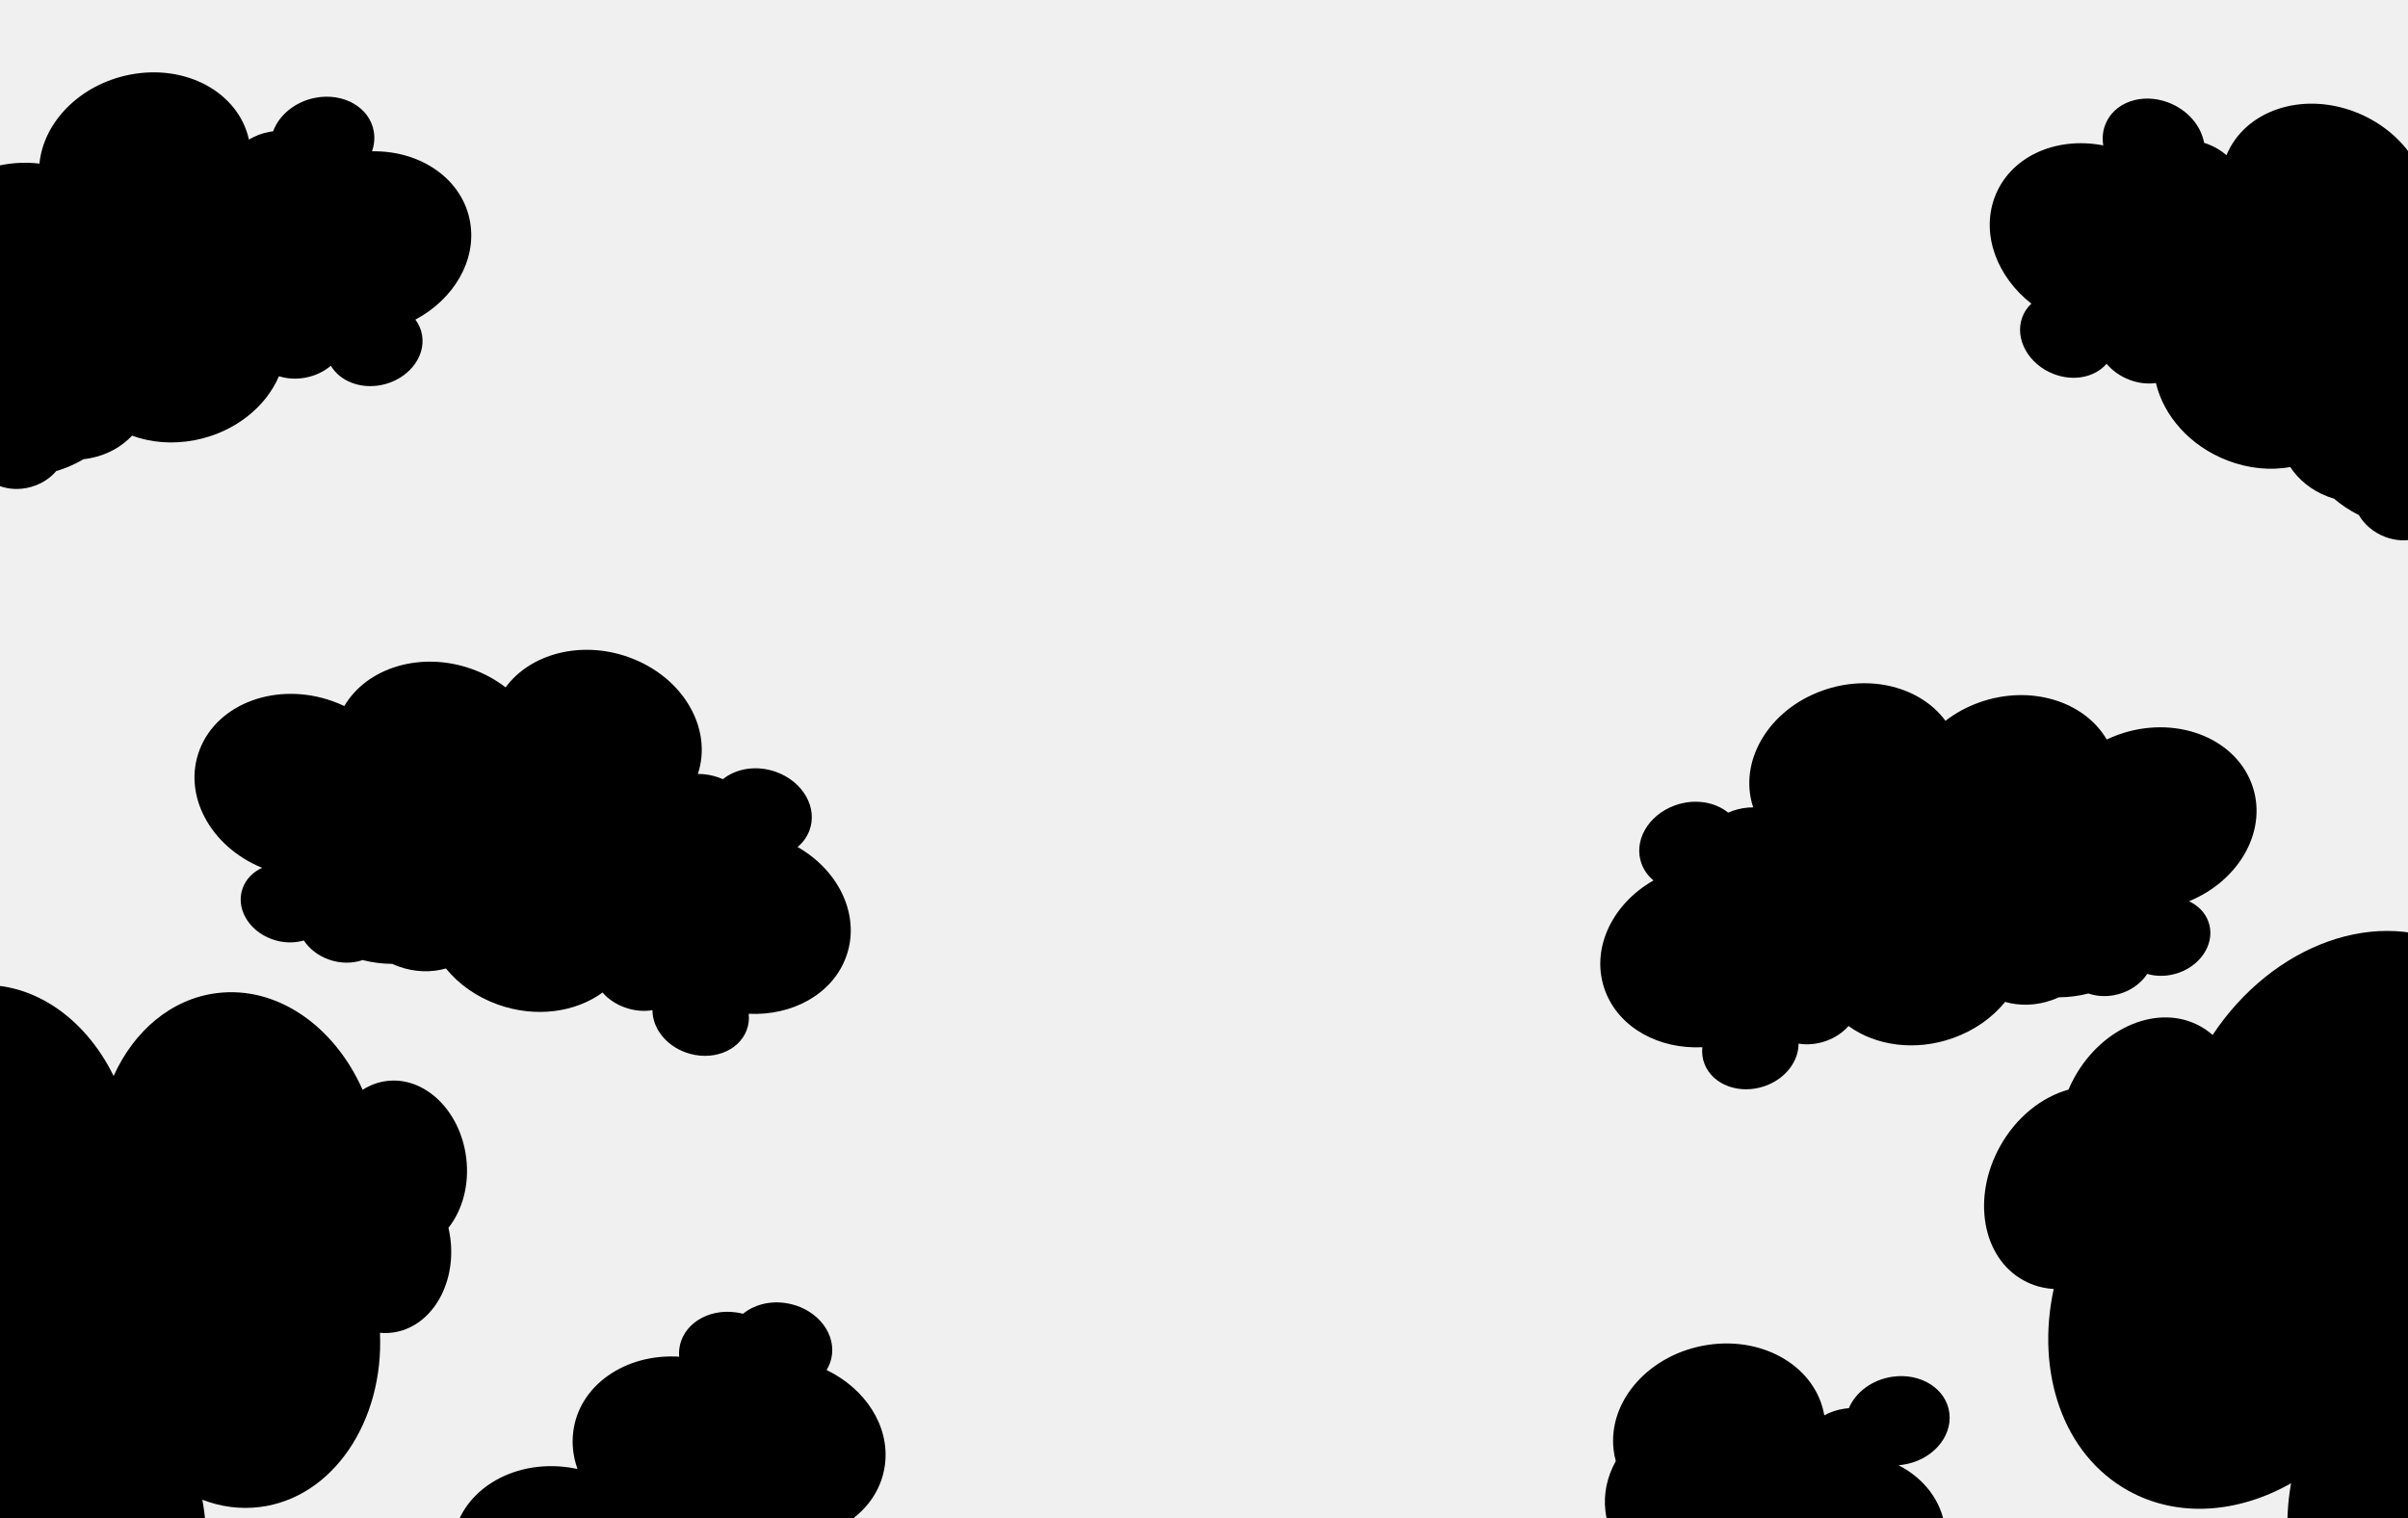
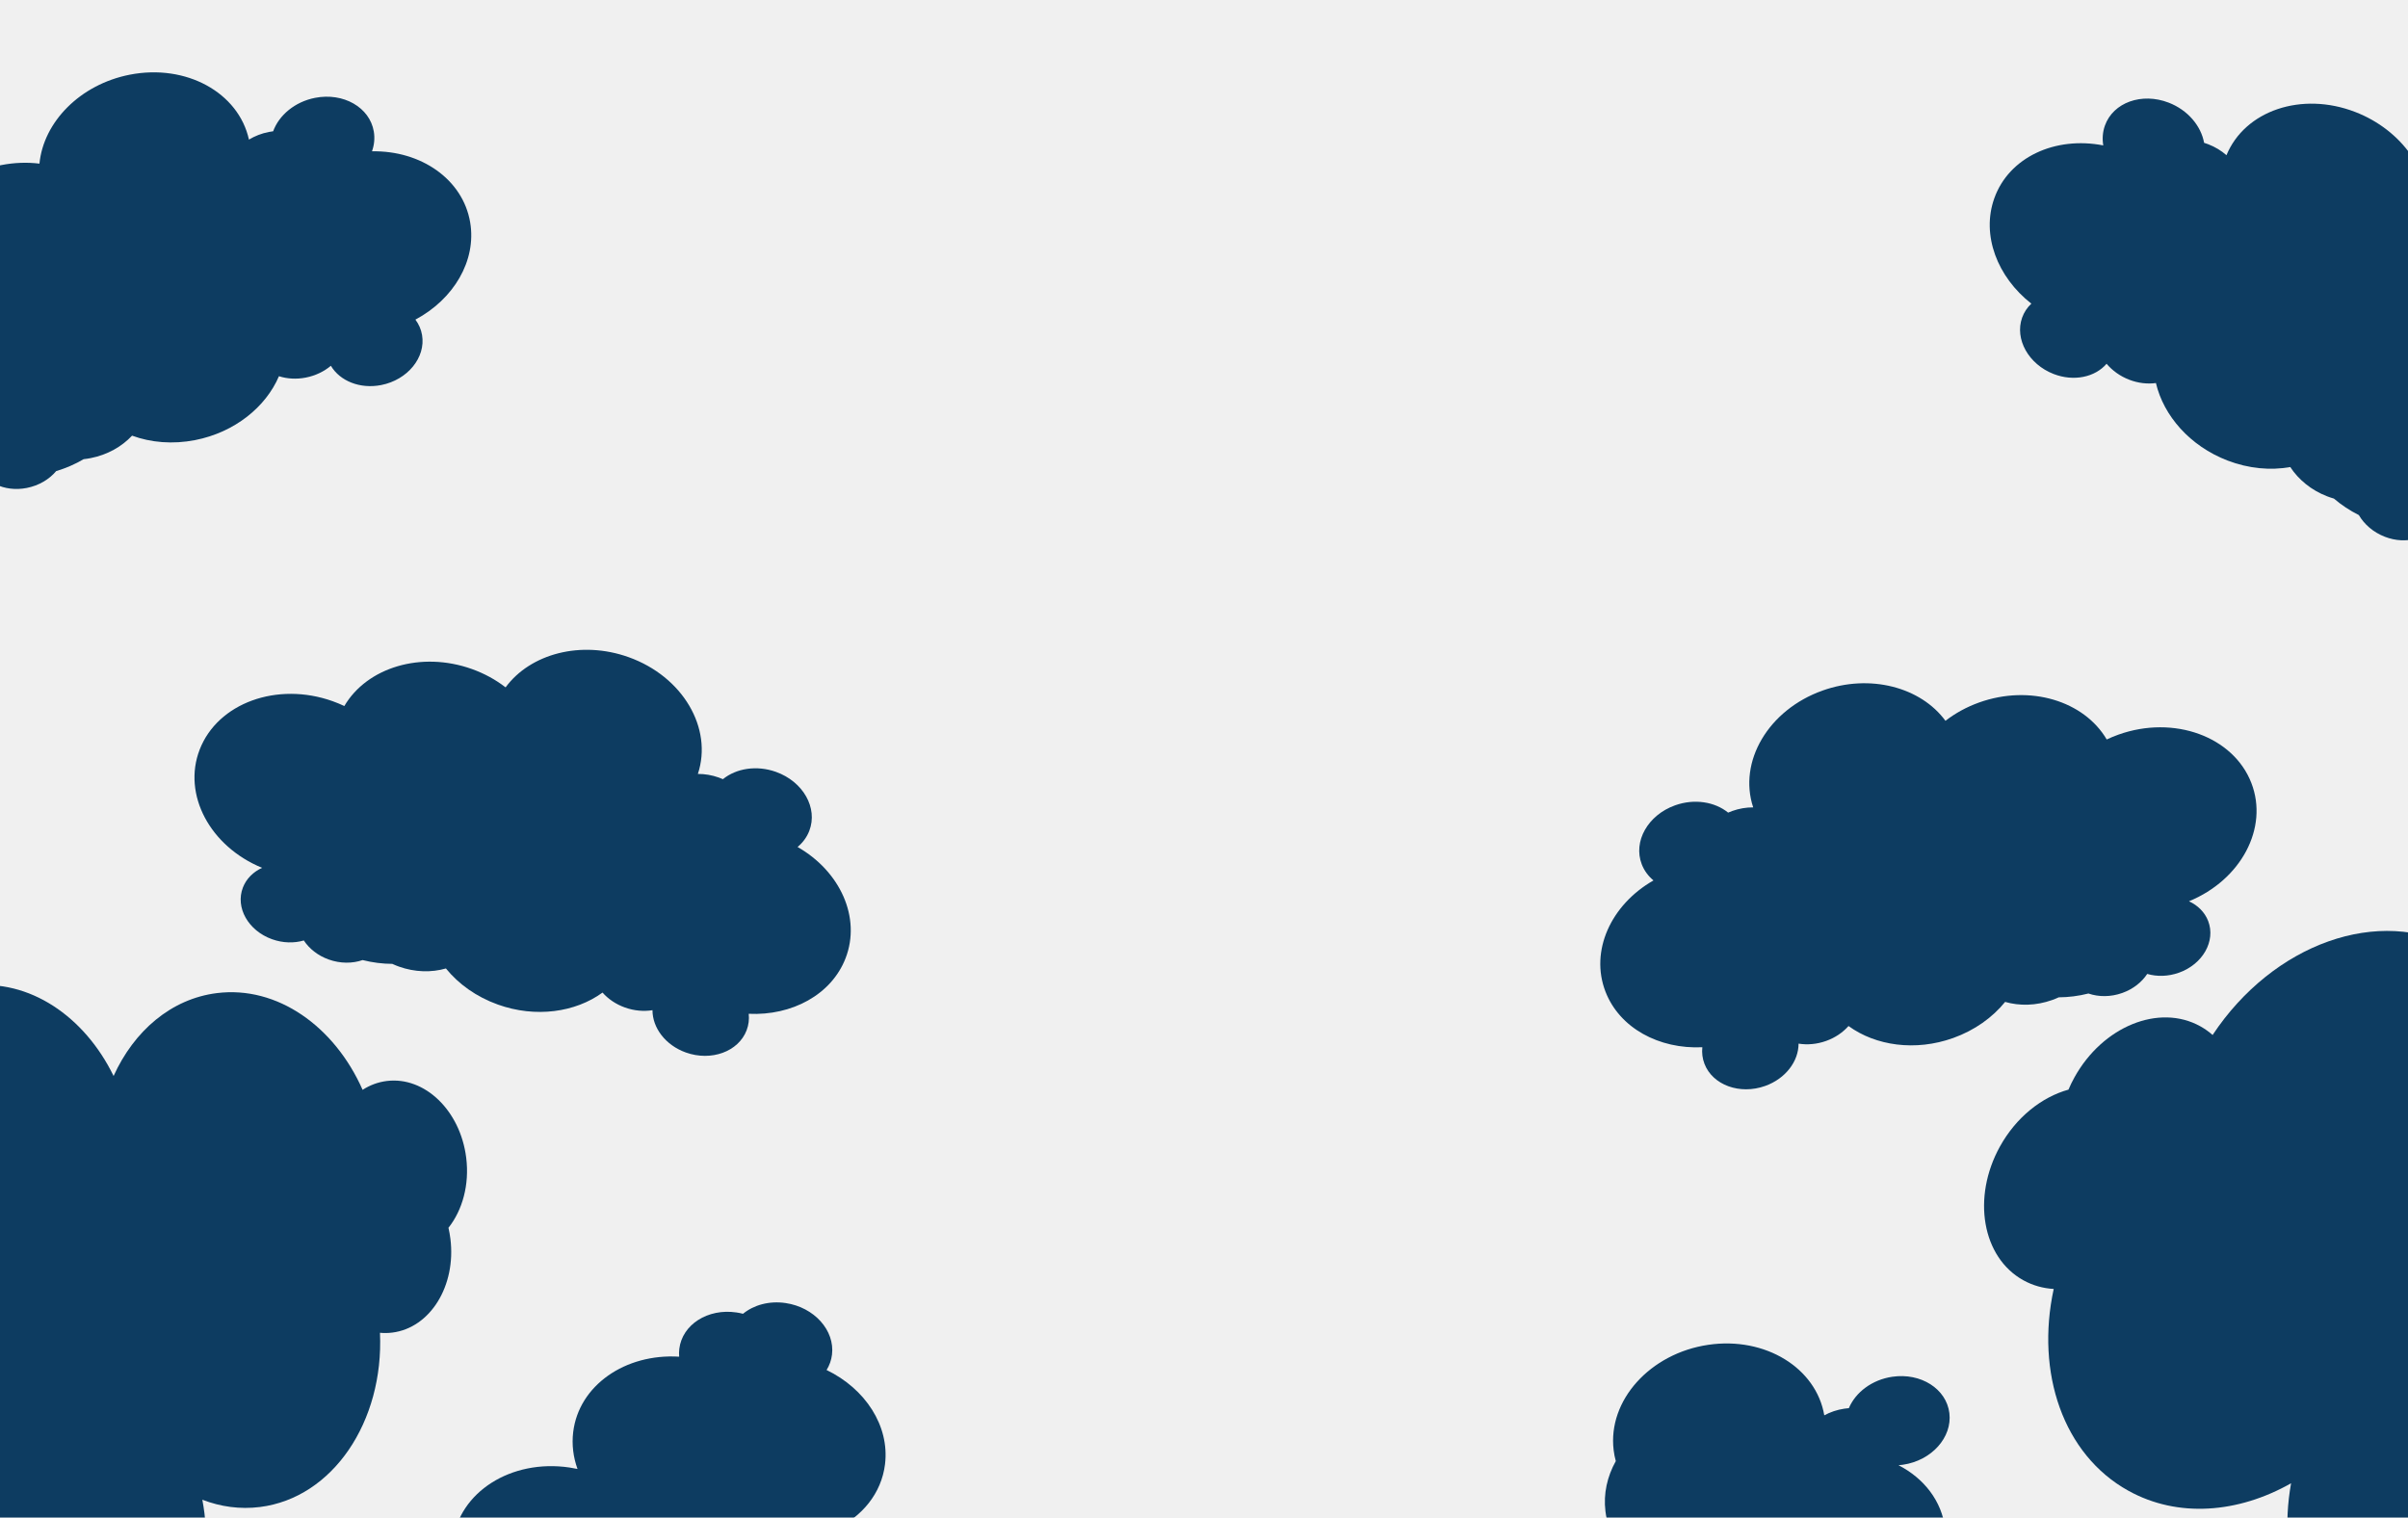
<svg xmlns="http://www.w3.org/2000/svg" width="1512" height="953" viewBox="0 0 1512 953" fill="none">
-   <g clip-path="url(#clip0_451_6672)">
-     <path fill-rule="evenodd" clip-rule="evenodd" d="M1270.46 803.882C1276.43 807.186 1282.9 808.964 1289.54 809.351C1278.15 861.873 1295.39 913.317 1336.43 936.051C1367.52 953.274 1405.33 950.179 1438.58 931.358C1429.54 981.914 1446.99 1030.56 1486.57 1052.49C1520.67 1071.38 1562.86 1065.83 1598.24 1041.89C1594.69 1051.6 1593.49 1061.52 1594.47 1070.69C1583.24 1076.15 1572.97 1085.72 1565.88 1098.51C1550.31 1126.62 1556.07 1159.59 1578.75 1172.15C1601.42 1184.72 1632.43 1172.11 1648 1144C1655.09 1131.22 1657.76 1117.43 1656.43 1105.01C1667.66 1099.55 1677.93 1089.98 1685.01 1077.19C1696.12 1057.16 1696.38 1034.65 1687.4 1018.82C1695.67 1011.43 1703.03 1002.3 1708.91 991.686C1719.39 972.773 1723.36 952.378 1721.44 933.993C1743.11 920.783 1762.61 900.814 1776.68 875.402C1801.39 830.813 1803.04 780.971 1784.88 744.481C1793.9 738.478 1801.97 729.868 1807.92 719.128C1813.98 708.184 1817 696.547 1817.21 685.536C1838.63 688.243 1862.62 674.872 1875.96 650.799C1892.5 620.931 1886.39 585.897 1862.29 572.549C1838.2 559.201 1805.25 572.594 1788.7 602.462C1787.86 603.979 1787.08 605.509 1786.36 607.049C1778.61 583.392 1763.65 563.637 1742.18 551.742C1689.38 522.494 1617.19 551.839 1580.94 617.286C1579.23 620.37 1577.63 623.478 1576.14 626.606C1567.97 613.91 1557.05 603.334 1543.56 595.861C1493.97 568.391 1427.28 592.607 1389.31 649.876C1386.96 647.797 1384.37 645.958 1381.55 644.395C1355.68 630.066 1320.31 644.443 1302.55 676.508C1301.15 679.039 1299.9 681.605 1298.8 684.191C1282.08 688.826 1266.02 701.422 1255.79 719.878C1238.03 751.943 1244.6 789.553 1270.46 803.882Z" fill="black" />
-     <path fill-rule="evenodd" clip-rule="evenodd" d="M242.831 678.764C237.331 679.453 232.231 681.385 227.684 684.314C209.988 644.365 174.01 618.842 136.164 623.58C107.491 627.169 84.14 647.327 71.329 675.62C53.031 638.088 18.262 614.501 -18.245 619.071C-49.694 623.008 -74.742 646.877 -86.501 679.551C-88.824 671.475 -92.789 664.385 -97.827 658.832C-93.07 649.863 -90.914 638.651 -92.39 626.863C-95.635 600.937 -115.22 582.043 -136.134 584.661C-157.048 587.279 -171.371 610.418 -168.125 636.344C-166.65 648.133 -161.795 658.468 -154.974 665.988C-159.73 674.957 -161.887 686.168 -160.411 697.956C-158.098 716.435 -147.483 731.342 -134.004 737.433C-135.885 746.253 -136.347 755.775 -135.121 765.564C-132.938 783.006 -125.772 798.304 -115.698 809.457C-123.601 828.52 -126.833 850.978 -123.899 874.415C-118.751 915.537 -95.946 949.062 -66.535 964.325C-69.58 972.589 -70.753 982.111 -69.513 992.016C-68.25 1002.11 -64.656 1011.2 -59.516 1018.53C-74.881 1027.02 -84.228 1047.3 -81.448 1069.5C-78 1097.04 -57.191 1117.12 -34.97 1114.34C-12.749 1111.56 2.469 1086.97 -0.979 1059.43C-1.155 1058.03 -1.374 1056.65 -1.637 1055.29C14.791 1067.11 34.082 1072.92 53.885 1070.44C102.574 1064.34 135.92 1010.47 128.364 950.111C128.008 947.268 127.567 944.46 127.046 941.693C138.5 946.113 150.739 947.825 163.18 946.268C208.91 940.543 241.105 892.674 238.59 836.868C241.133 837.105 243.716 837.071 246.317 836.745C270.172 833.759 286.509 807.366 282.807 777.794C282.515 775.459 282.106 773.175 281.59 770.948C290.349 759.891 294.858 743.922 292.727 726.901C289.025 697.33 266.686 675.778 242.831 678.764Z" fill="black" />
-     <path fill-rule="evenodd" clip-rule="evenodd" d="M522.417 850.589C521.989 854.105 520.806 857.354 519.02 860.24C543.234 871.934 558.658 895.207 555.712 919.405C553.479 937.735 541.202 952.509 524.007 960.459C546.752 972.517 561.002 994.998 558.16 1018.34C555.711 1038.45 541.177 1054.27 521.322 1061.51C526.22 1063.07 530.516 1065.67 533.878 1068.95C539.33 1065.98 546.139 1064.7 553.291 1065.76C569.02 1068.07 580.451 1080.78 578.823 1094.15C577.195 1107.52 563.124 1116.49 547.395 1114.18C540.243 1113.12 533.98 1109.92 529.429 1105.49C523.976 1108.45 517.167 1109.73 510.015 1108.68C498.804 1107.03 489.776 1100.1 486.105 1091.41C480.748 1092.53 474.969 1092.74 469.03 1091.87C458.447 1090.32 449.175 1085.59 442.425 1079.03C430.84 1083.92 417.204 1085.79 402.985 1083.7C378.036 1080.03 357.732 1065.12 348.523 1046.15C343.502 1048.02 337.72 1048.69 331.71 1047.81C325.587 1046.91 320.076 1044.52 315.637 1041.16C310.456 1050.93 298.131 1056.73 284.661 1054.75C267.949 1052.29 255.803 1038.78 257.533 1024.58C259.263 1010.37 274.214 1000.85 290.926 1003.3C291.775 1003.43 292.612 1003.58 293.436 1003.76C286.291 993.134 282.804 980.726 284.346 968.066C288.136 936.937 320.895 916.066 357.514 921.451C359.24 921.705 360.943 922.012 362.622 922.371C359.961 914.995 358.944 907.141 359.913 899.187C363.473 869.95 392.587 849.763 426.452 851.878C426.314 850.247 426.339 848.593 426.542 846.93C428.399 831.679 444.448 821.454 462.389 824.092C463.805 824.3 465.19 824.582 466.54 824.933C473.268 819.422 482.968 816.679 493.294 818.198C511.235 820.836 524.274 835.338 522.417 850.589Z" fill="black" />
-     <path fill-rule="evenodd" clip-rule="evenodd" d="M1014.57 917.433C1013.96 915.195 1013.5 912.891 1013.22 910.527C1009.43 879.398 1036.04 849.798 1072.66 844.413C1108.35 839.165 1140.38 858.859 1145.48 888.684C1149.27 886.634 1153.55 885.178 1158.15 884.501C1159.07 884.365 1159.99 884.264 1160.91 884.195C1165.09 874.276 1175.39 866.361 1188.19 864.479C1206.13 861.841 1222.18 872.066 1224.03 887.317C1225.89 902.569 1212.85 917.071 1194.91 919.709C1193.99 919.845 1193.07 919.946 1192.16 920.015L1192.14 920.051C1208.05 928.236 1219.27 942.461 1221.39 959.908C1222.94 972.568 1219.45 984.975 1212.3 995.604C1213.13 995.423 1213.97 995.27 1214.81 995.145C1231.53 992.688 1246.48 1002.21 1248.21 1016.42C1249.94 1030.63 1237.79 1044.13 1221.08 1046.59C1207.61 1048.57 1195.28 1042.77 1190.1 1033.01C1185.66 1036.36 1180.15 1038.75 1174.03 1039.65C1168.02 1040.53 1162.24 1039.87 1157.22 1037.99C1148.01 1056.97 1127.7 1071.87 1102.75 1075.54C1088.54 1077.63 1074.9 1075.77 1063.32 1070.88C1056.57 1077.43 1047.29 1082.16 1036.71 1083.71C1035.21 1083.93 1033.72 1084.09 1032.24 1084.17C1026.82 1087.02 1020.93 1089.28 1014.67 1090.83C1010.06 1095.78 1003.41 1099.39 995.724 1100.52C988.573 1101.57 981.764 1100.29 976.312 1097.33C971.761 1101.76 965.498 1104.97 958.346 1106.02C942.617 1108.33 928.546 1099.37 926.918 1086C926.194 1080.05 928.054 1074.23 931.727 1069.4C896.613 1072.92 865.892 1052.41 862.228 1022.33C858.438 991.2 885.051 961.6 921.67 956.215C948.77 952.23 973.756 962.625 986.451 980.915C988.728 980.371 991.052 979.922 993.418 979.574C1005.3 977.827 1016.77 978.844 1026.99 982.079C1016.66 973.762 1009.69 962.286 1008.07 948.919C1006.72 937.896 1009.19 927.065 1014.57 917.433Z" fill="black" />
+   <g clip-path="url(#clip0_752_8748)">
+     <mask id="mask0_752_8748" style="mask-type:luminance" maskUnits="userSpaceOnUse" x="-429" y="350" width="2370" height="845">
+       <path d="M1940.5 350H-428.5V1195H1940.5V350Z" fill="white" />
+     </mask>
+     <g mask="url(#mask0_752_8748)">
+       <path fill-rule="evenodd" clip-rule="evenodd" d="M1270.46 803.882C1276.43 807.186 1282.9 808.964 1289.54 809.351C1278.15 861.873 1295.39 913.317 1336.43 936.051C1367.52 953.274 1405.33 950.179 1438.58 931.358C1429.54 981.914 1446.99 1030.56 1486.57 1052.49C1520.67 1071.38 1562.86 1065.83 1598.24 1041.89C1594.69 1051.6 1593.49 1061.52 1594.47 1070.69C1583.24 1076.15 1572.97 1085.72 1565.88 1098.51C1550.31 1126.62 1556.07 1159.59 1578.75 1172.15C1601.42 1184.72 1632.43 1172.11 1648 1144C1655.09 1131.22 1657.76 1117.43 1656.43 1105.01C1667.66 1099.55 1677.93 1089.98 1685.01 1077.19C1696.12 1057.16 1696.38 1034.65 1687.4 1018.82C1695.67 1011.43 1703.03 1002.3 1708.91 991.686C1719.39 972.773 1723.36 952.378 1721.44 933.993C1743.11 920.783 1762.61 900.814 1776.68 875.402C1801.39 830.813 1803.04 780.971 1784.88 744.481C1793.9 738.478 1801.97 729.868 1807.92 719.128C1813.98 708.184 1817 696.547 1817.21 685.536C1838.63 688.243 1862.62 674.872 1875.96 650.799C1892.5 620.931 1886.39 585.897 1862.29 572.549C1838.2 559.201 1805.25 572.594 1788.7 602.462C1787.86 603.979 1787.08 605.509 1786.36 607.049C1778.61 583.392 1763.65 563.637 1742.18 551.742C1689.38 522.494 1617.19 551.839 1580.94 617.286C1579.23 620.37 1577.63 623.478 1576.14 626.606C1567.97 613.91 1557.05 603.334 1543.56 595.861C1493.97 568.391 1427.28 592.607 1389.31 649.876C1386.96 647.797 1384.37 645.958 1381.55 644.395C1355.68 630.066 1320.31 644.443 1302.55 676.508C1301.15 679.039 1299.9 681.605 1298.8 684.191C1282.08 688.826 1266.02 701.422 1255.79 719.878C1238.03 751.943 1244.6 789.553 1270.46 803.882Z" fill="#0D3C61" />
+       <path fill-rule="evenodd" clip-rule="evenodd" d="M242.831 678.764C237.331 679.453 232.231 681.385 227.684 684.314C209.988 644.365 174.01 618.842 136.164 623.58C107.491 627.169 84.14 647.327 71.328 675.62C53.031 638.088 18.262 614.501 -18.245 619.071C-49.694 623.008 -74.742 646.877 -86.501 679.551C-88.824 671.475 -92.789 664.385 -97.827 658.832C-93.071 649.863 -90.914 638.651 -92.39 626.863C-95.635 600.937 -115.22 582.043 -136.134 584.661C-157.048 587.279 -171.371 610.418 -168.125 636.344C-166.65 648.133 -161.795 658.468 -154.974 665.988C-159.73 674.957 -161.887 686.168 -160.411 697.956C-158.098 716.435 -147.483 731.342 -134.004 737.433C-135.885 746.253 -136.347 755.775 -135.121 765.564C-132.938 783.006 -125.772 798.304 -115.698 809.457C-123.601 828.52 -126.833 850.978 -123.899 874.415C-118.751 915.537 -95.946 949.062 -66.535 964.325C-69.58 972.589 -70.754 982.111 -69.513 992.016C-68.25 1002.11 -64.656 1011.2 -59.516 1018.53C-74.881 1027.02 -84.228 1047.3 -81.448 1069.5C-78 1097.04 -57.191 1117.12 -34.97 1114.34C-12.749 1111.56 2.469 1086.97 -0.98 1059.43C-1.155 1058.03 -1.375 1056.65 -1.637 1055.29C14.791 1067.11 34.082 1072.92 53.884 1070.44C102.574 1064.34 135.92 1010.47 128.364 950.111C128.008 947.268 127.567 944.46 127.046 941.693C138.5 946.113 150.739 947.825 163.18 946.268C208.91 940.543 241.105 892.674 238.59 836.868C241.133 837.105 243.716 837.071 246.317 836.745C270.172 833.759 286.509 807.366 282.807 777.794C282.515 775.459 282.106 773.175 281.59 770.948C290.349 759.891 294.858 743.922 292.727 726.901C289.025 697.33 266.686 675.778 242.831 678.764Z" fill="#0D3C61" />
+       <path fill-rule="evenodd" clip-rule="evenodd" d="M522.417 850.589C521.989 854.105 520.806 857.354 519.02 860.24C543.234 871.934 558.658 895.207 555.712 919.405C553.479 937.735 541.202 952.509 524.007 960.459C546.752 972.517 561.002 994.998 558.16 1018.34C555.711 1038.45 541.177 1054.27 521.322 1061.51C526.22 1063.07 530.516 1065.67 533.878 1068.95C539.33 1065.98 546.139 1064.7 553.291 1065.76C569.02 1068.07 580.451 1080.78 578.823 1094.15C577.195 1107.52 563.124 1116.49 547.395 1114.18C540.243 1113.12 533.98 1109.92 529.429 1105.49C523.976 1108.45 517.167 1109.73 510.015 1108.68C498.804 1107.03 489.776 1100.1 486.105 1091.41C480.748 1092.53 474.969 1092.74 469.03 1091.87C458.447 1090.32 449.175 1085.59 442.425 1079.03C430.84 1083.92 417.204 1085.79 402.985 1083.7C378.036 1080.03 357.732 1065.12 348.523 1046.15C343.502 1048.02 337.72 1048.69 331.71 1047.81C325.587 1046.91 320.076 1044.52 315.637 1041.16C310.456 1050.93 298.131 1056.73 284.661 1054.75C267.949 1052.29 255.803 1038.78 257.533 1024.58C259.263 1010.37 274.214 1000.85 290.926 1003.3C291.775 1003.43 292.612 1003.58 293.436 1003.76C286.291 993.134 282.804 980.726 284.346 968.066C288.136 936.937 320.895 916.066 357.514 921.451C359.24 921.705 360.943 922.012 362.622 922.371C359.961 914.995 358.944 907.141 359.913 899.187C363.473 869.95 392.587 849.763 426.452 851.878C426.314 850.247 426.339 848.593 426.542 846.93C428.399 831.679 444.448 821.454 462.389 824.092C463.805 824.3 465.19 824.582 466.54 824.933C473.268 819.422 482.968 816.679 493.294 818.198C511.235 820.836 524.274 835.338 522.417 850.589Z" fill="#0D3C61" />
+       <path fill-rule="evenodd" clip-rule="evenodd" d="M1014.57 917.434C1013.96 915.196 1013.5 912.892 1013.22 910.528C1009.43 879.399 1036.04 849.799 1072.66 844.414C1108.35 839.166 1140.38 858.86 1145.48 888.685C1149.27 886.635 1153.55 885.179 1158.15 884.502C1159.07 884.366 1159.99 884.265 1160.91 884.196C1165.09 874.277 1175.39 866.362 1188.19 864.48C1206.13 861.842 1222.18 872.067 1224.03 887.318C1225.89 902.57 1212.85 917.072 1194.91 919.71C1193.99 919.846 1193.07 919.947 1192.16 920.016L1192.14 920.052C1208.05 928.237 1219.27 942.462 1221.39 959.909C1222.94 972.569 1219.45 984.976 1212.3 995.605C1213.13 995.424 1213.97 995.271 1214.81 995.146C1231.53 992.689 1246.48 1002.21 1248.21 1016.42C1249.94 1030.63 1237.79 1044.13 1221.08 1046.59C1207.61 1048.57 1195.28 1042.77 1190.1 1033.01C1185.66 1036.36 1180.15 1038.75 1174.03 1039.65C1168.02 1040.53 1162.24 1039.87 1157.22 1037.99C1148.01 1056.97 1127.7 1071.87 1102.75 1075.54C1088.54 1077.63 1074.9 1075.77 1063.32 1070.88C1056.57 1077.43 1047.29 1082.16 1036.71 1083.71C1035.21 1083.93 1033.72 1084.09 1032.24 1084.17C1026.82 1087.02 1020.93 1089.28 1014.67 1090.83C1010.06 1095.78 1003.41 1099.39 995.725 1100.52C988.574 1101.57 981.765 1100.29 976.313 1097.33C971.762 1101.76 965.499 1104.97 958.347 1106.02C942.618 1108.33 928.547 1099.37 926.919 1086C926.195 1080.05 928.055 1074.23 931.728 1069.4C896.614 1072.92 865.893 1052.41 862.229 1022.33C858.439 991.201 885.052 961.601 921.671 956.216C948.771 952.231 973.757 962.626 986.452 980.916C988.729 980.372 991.053 979.923 993.419 979.575C1005.3 977.828 1016.77 978.845 1026.99 982.08C1016.66 973.763 1009.69 962.287 1008.07 948.92C1006.72 937.897 1009.19 927.066 1014.57 917.434Z" fill="#0D3C61" />
+     </g>
+     <path fill-rule="evenodd" clip-rule="evenodd" d="M216.208 443.324C230.429 419.089 264.437 408.686 296.305 420.089C304.23 422.924 311.341 426.864 317.464 431.604C333.007 410.457 364.82 401.935 394.746 412.643C428.714 424.797 447.714 457.238 438.196 485.961C442.503 485.934 446.964 486.66 451.343 488.227C452.221 488.542 453.08 488.884 453.917 489.252C462.273 482.466 475.087 480.325 487.264 484.682C504.338 490.791 513.693 507.363 508.16 521.696C506.609 525.712 504.054 529.127 500.803 531.827C527.519 547.085 540.814 576.102 530.956 601.637C522.108 624.554 497.238 637.868 470.126 636.568C470.506 640.05 470.093 643.592 468.778 646.999C463.624 660.35 446.552 666.56 430.648 660.869C417.829 656.282 409.681 645.364 409.7 634.31C404.203 635.187 398.219 634.699 392.392 632.614C386.672 630.568 381.883 627.261 378.334 623.244C361.283 635.659 336.353 639.267 312.61 630.772C299.079 625.93 287.923 617.869 279.999 608.106C270.96 610.715 260.554 610.527 250.483 606.923C249.054 606.412 247.667 605.844 246.323 605.224C240.202 605.194 233.937 604.417 227.689 602.836C221.289 605.041 213.717 605.097 206.407 602.481C199.601 600.046 194.194 595.715 190.777 590.534C184.674 592.308 177.641 592.189 170.835 589.753C155.866 584.397 147.664 569.869 152.516 557.303C154.674 551.713 159.052 547.453 164.566 544.917C131.922 531.51 114.452 498.968 125.368 470.694C136.662 441.439 174.069 427.832 208.918 440.302C211.432 441.202 213.864 442.212 216.208 443.324Z" fill="#0D3C61" />
+     <path fill-rule="evenodd" clip-rule="evenodd" d="M-56.215 164.641C-56.401 136.542 -32.511 110.198 0.704 103.683C8.963 102.063 17.088 101.809 24.775 102.746C27.303 76.624 50.272 53.021 81.462 46.903C116.864 39.959 149.791 58.104 156.316 87.651C160.001 85.423 164.206 83.764 168.769 82.869C169.685 82.689 170.598 82.544 171.506 82.432C175.211 72.325 185.124 63.927 197.815 61.438C215.61 57.947 232.128 67.396 234.711 82.541C235.434 86.785 234.987 91.026 233.576 95.01C264.337 94.444 290.61 112.567 295.21 139.55C299.339 163.765 284.788 187.933 260.831 200.693C262.939 203.489 264.398 206.743 265.011 210.343C267.417 224.451 255.929 238.524 239.353 241.775C225.993 244.395 213.405 239.187 207.764 229.68C203.49 233.247 198.1 235.891 192.026 237.082C186.066 238.251 180.259 237.862 175.154 236.228C166.86 255.62 147.29 271.48 122.544 276.334C108.441 279.1 94.732 277.885 82.927 273.553C76.497 280.42 67.461 285.585 56.965 287.644C55.475 287.936 53.993 288.158 52.522 288.314C47.248 291.42 41.468 293.96 35.291 295.8C30.921 300.97 24.445 304.893 16.826 306.387C9.733 307.779 2.871 306.825 -2.717 304.123C-7.051 308.771 -13.154 312.268 -20.248 313.659C-35.849 316.719 -50.331 308.436 -52.595 295.158C-53.602 289.251 -52.021 283.35 -48.582 278.35C-83.488 283.54 -115.152 264.525 -120.246 234.648C-125.516 203.735 -100.345 172.9 -64.024 165.776C-61.404 165.262 -58.798 164.885 -56.215 164.641Z" fill="#0D3C61" />
+     <path fill-rule="evenodd" clip-rule="evenodd" d="M1322.82 464.324C1308.6 440.089 1274.6 429.686 1242.73 441.089C1234.8 443.924 1227.69 447.864 1221.57 452.604C1206.02 431.457 1174.21 422.935 1144.29 433.643C1110.32 445.797 1091.32 478.238 1100.84 506.961C1096.53 506.934 1092.07 507.66 1087.69 509.227C1086.81 509.542 1085.95 509.884 1085.11 510.252C1076.76 503.466 1063.94 501.325 1051.77 505.682C1034.69 511.791 1025.34 528.363 1030.87 542.696C1032.42 546.712 1034.98 550.127 1038.23 552.827C1011.51 568.085 998.217 597.102 1008.08 622.637C1016.92 645.554 1041.79 658.868 1068.91 657.568C1068.53 661.05 1068.94 664.592 1070.25 667.999C1075.41 681.35 1092.48 687.56 1108.38 681.869C1121.2 677.282 1129.35 666.364 1129.33 655.31C1134.83 656.187 1140.81 655.699 1146.64 653.614C1152.36 651.568 1157.15 648.261 1160.7 644.244C1177.75 656.659 1202.68 660.267 1226.42 651.772C1239.95 646.93 1251.11 638.869 1259.03 629.106C1268.07 631.715 1278.48 631.527 1288.55 627.923C1289.98 627.412 1291.37 626.844 1292.71 626.224C1298.83 626.194 1305.1 625.417 1311.34 623.836C1317.74 626.041 1325.31 626.097 1332.63 623.481C1339.43 621.046 1344.84 616.715 1348.26 611.534C1354.36 613.308 1361.39 613.189 1368.2 610.753C1383.17 605.397 1391.37 590.869 1386.52 578.303C1384.36 572.713 1379.98 568.453 1374.47 565.917C1407.11 552.51 1424.58 519.968 1413.66 491.694C1402.37 462.439 1364.96 448.832 1330.11 461.302C1327.6 462.202 1325.17 463.212 1322.82 464.324Z" fill="#0D3C61" />
+     <path fill-rule="evenodd" clip-rule="evenodd" d="M1594 210.107C1599.05 182.466 1580.09 152.381 1548.5 140.208C1540.65 137.181 1532.69 135.522 1524.96 135.114C1527 108.948 1508.47 81.721 1478.81 70.29C1445.15 57.316 1409.57 69.479 1398.02 97.449C1394.78 94.616 1390.93 92.253 1386.59 90.581C1385.72 90.245 1384.84 89.944 1383.97 89.676C1382.07 79.08 1373.76 69.091 1361.7 64.44C1344.78 57.918 1326.87 64.361 1321.7 78.829C1320.25 82.884 1319.96 87.138 1320.66 91.306C1290.46 85.418 1261.44 98.713 1252.24 124.49C1243.97 147.624 1254.12 173.947 1275.5 190.666C1272.94 193.055 1270.94 196.007 1269.71 199.446C1264.9 212.924 1273.77 228.774 1289.53 234.849C1302.24 239.745 1315.54 236.797 1322.74 228.412C1326.33 232.665 1331.18 236.204 1336.96 238.43C1342.62 240.614 1348.41 241.237 1353.72 240.513C1358.53 261.049 1375.05 280.06 1398.58 289.129C1411.99 294.298 1425.71 295.477 1438.08 293.257C1443.23 301.135 1451.23 307.787 1461.21 311.634C1462.63 312.18 1464.05 312.656 1465.47 313.064C1470.13 317.037 1475.38 320.54 1481.14 323.423C1484.55 329.272 1490.25 334.258 1497.49 337.05C1504.24 339.65 1511.16 339.9 1517.13 338.207C1520.6 343.536 1526 348.038 1532.75 350.638C1547.58 356.355 1563.28 350.707 1567.81 338.022C1569.83 332.379 1569.29 326.294 1566.77 320.773C1600.25 331.934 1634.73 318.695 1644.93 290.153C1655.47 260.621 1636.03 225.89 1601.49 212.579C1599 211.618 1596.5 210.796 1594 210.107Z" fill="#0D3C61" />
  </g>
-   <path fill-rule="evenodd" clip-rule="evenodd" d="M216.208 443.324C230.429 419.089 264.437 408.686 296.305 420.089C304.23 422.924 311.341 426.864 317.464 431.604C333.007 410.457 364.82 401.935 394.746 412.643C428.714 424.797 447.714 457.238 438.196 485.961C442.503 485.934 446.964 486.66 451.343 488.227C452.221 488.542 453.08 488.884 453.917 489.252C462.273 482.466 475.087 480.325 487.264 484.682C504.338 490.791 513.693 507.363 508.16 521.696C506.609 525.712 504.054 529.127 500.803 531.827C527.519 547.085 540.814 576.102 530.956 601.637C522.108 624.554 497.238 637.868 470.126 636.568C470.506 640.05 470.093 643.592 468.778 646.999C463.624 660.35 446.552 666.56 430.648 660.869C417.829 656.282 409.681 645.364 409.7 634.31C404.203 635.187 398.219 634.699 392.392 632.614C386.672 630.568 381.883 627.261 378.334 623.244C361.283 635.659 336.353 639.267 312.61 630.772C299.079 625.93 287.923 617.869 279.999 608.106C270.96 610.715 260.554 610.527 250.483 606.923C249.054 606.412 247.667 605.844 246.323 605.224C240.202 605.194 233.937 604.417 227.689 602.836C221.289 605.041 213.717 605.097 206.407 602.481C199.601 600.046 194.194 595.715 190.777 590.534C184.674 592.308 177.641 592.189 170.835 589.753C155.866 584.397 147.664 569.869 152.516 557.303C154.674 551.713 159.052 547.453 164.566 544.917C131.922 531.51 114.452 498.968 125.368 470.694C136.662 441.439 174.069 427.832 208.918 440.302C211.432 441.202 213.864 442.212 216.208 443.324Z" fill="black" />
-   <path fill-rule="evenodd" clip-rule="evenodd" d="M-56.216 164.641C-56.402 136.542 -32.512 110.198 0.703 103.683C8.962 102.063 17.087 101.809 24.774 102.746C27.302 76.624 50.271 53.02 81.461 46.902C116.863 39.958 149.79 58.103 156.315 87.651C160 85.423 164.205 83.763 168.768 82.868C169.684 82.689 170.597 82.543 171.505 82.431C175.21 72.325 185.123 63.927 197.814 61.437C215.609 57.947 232.127 67.395 234.71 82.54C235.433 86.785 234.986 91.026 233.575 95.009C264.336 94.443 290.609 112.567 295.209 139.55C299.338 163.765 284.787 187.933 260.83 200.693C262.938 203.489 264.397 206.743 265.01 210.343C267.416 224.451 255.928 238.524 239.352 241.775C225.992 244.395 213.404 239.187 207.763 229.68C203.489 233.247 198.099 235.891 192.025 237.082C186.065 238.251 180.258 237.862 175.153 236.228C166.859 255.62 147.289 271.48 122.543 276.334C108.44 279.1 94.731 277.885 82.926 273.553C76.496 280.42 67.46 285.585 56.964 287.644C55.474 287.936 53.992 288.158 52.521 288.314C47.246 291.42 41.467 293.96 35.29 295.8C30.92 300.97 24.444 304.893 16.825 306.387C9.732 307.779 2.87 306.825 -2.718 304.123C-7.052 308.771 -13.155 312.268 -20.249 313.659C-35.85 316.719 -50.332 308.436 -52.596 295.158C-53.603 289.251 -52.022 283.35 -48.583 278.35C-83.489 283.54 -115.153 264.525 -120.247 234.648C-125.517 203.735 -100.346 172.9 -64.025 165.776C-61.405 165.262 -58.799 164.885 -56.216 164.641Z" fill="black" />
-   <path fill-rule="evenodd" clip-rule="evenodd" d="M1322.82 464.324C1308.6 440.089 1274.6 429.686 1242.73 441.089C1234.8 443.924 1227.69 447.864 1221.57 452.604C1206.02 431.457 1174.21 422.935 1144.29 433.643C1110.32 445.797 1091.32 478.238 1100.84 506.961C1096.53 506.934 1092.07 507.66 1087.69 509.227C1086.81 509.542 1085.95 509.884 1085.11 510.252C1076.76 503.466 1063.94 501.325 1051.77 505.682C1034.69 511.791 1025.34 528.363 1030.87 542.696C1032.42 546.712 1034.98 550.127 1038.23 552.827C1011.51 568.085 998.218 597.102 1008.08 622.637C1016.92 645.554 1041.79 658.868 1068.91 657.568C1068.53 661.05 1068.94 664.592 1070.25 667.999C1075.41 681.35 1092.48 687.56 1108.38 681.869C1121.2 677.282 1129.35 666.364 1129.33 655.31C1134.83 656.187 1140.81 655.699 1146.64 653.614C1152.36 651.568 1157.15 648.261 1160.7 644.244C1177.75 656.659 1202.68 660.267 1226.42 651.772C1239.95 646.93 1251.11 638.869 1259.03 629.106C1268.07 631.715 1278.48 631.527 1288.55 627.923C1289.98 627.412 1291.37 626.844 1292.71 626.224C1298.83 626.194 1305.1 625.417 1311.34 623.836C1317.74 626.041 1325.31 626.097 1332.63 623.481C1339.43 621.046 1344.84 616.715 1348.26 611.534C1354.36 613.308 1361.39 613.189 1368.2 610.753C1383.17 605.397 1391.37 590.869 1386.52 578.303C1384.36 572.713 1379.98 568.453 1374.47 565.917C1407.11 552.51 1424.58 519.968 1413.66 491.694C1402.37 462.439 1364.96 448.832 1330.11 461.302C1327.6 462.202 1325.17 463.212 1322.82 464.324Z" fill="black" />
-   <path fill-rule="evenodd" clip-rule="evenodd" d="M1594 210.107C1599.05 182.466 1580.09 152.381 1548.5 140.208C1540.65 137.181 1532.69 135.522 1524.96 135.114C1527 108.948 1508.47 81.721 1478.81 70.29C1445.15 57.316 1409.57 69.479 1398.02 97.448C1394.78 94.616 1390.93 92.253 1386.59 90.58C1385.72 90.245 1384.84 89.943 1383.97 89.675C1382.07 79.08 1373.76 69.091 1361.7 64.44C1344.78 57.918 1326.87 64.36 1321.7 78.829C1320.25 82.883 1319.96 87.138 1320.66 91.306C1290.46 85.417 1261.44 98.713 1252.24 124.49C1243.97 147.624 1254.12 173.947 1275.5 190.666C1272.94 193.055 1270.94 196.007 1269.71 199.446C1264.9 212.924 1273.77 228.774 1289.53 234.849C1302.24 239.745 1315.54 236.797 1322.74 228.412C1326.33 232.665 1331.18 236.204 1336.96 238.43C1342.62 240.614 1348.41 241.237 1353.72 240.513C1358.53 261.049 1375.05 280.06 1398.58 289.129C1411.99 294.298 1425.71 295.477 1438.08 293.257C1443.23 301.135 1451.23 307.787 1461.21 311.634C1462.63 312.18 1464.05 312.656 1465.47 313.064C1470.13 317.037 1475.38 320.54 1481.14 323.423C1484.55 329.272 1490.25 334.258 1497.49 337.05C1504.24 339.65 1511.16 339.9 1517.13 338.207C1520.6 343.536 1526 348.038 1532.75 350.638C1547.58 356.355 1563.28 350.707 1567.81 338.022C1569.83 332.379 1569.29 326.294 1566.77 320.773C1600.25 331.934 1634.73 318.695 1644.93 290.153C1655.47 260.621 1636.03 225.89 1601.49 212.579C1599 211.618 1596.5 210.796 1594 210.107Z" fill="black" />
  <defs>
-     <clipPath id="clip0_451_6672">
-       <rect width="2369" height="845" fill="black" transform="translate(-428.5 350)" />
+     <clipPath id="clip0_752_8748">
+       <rect width="1512" height="953" fill="white" />
    </clipPath>
  </defs>
</svg>
